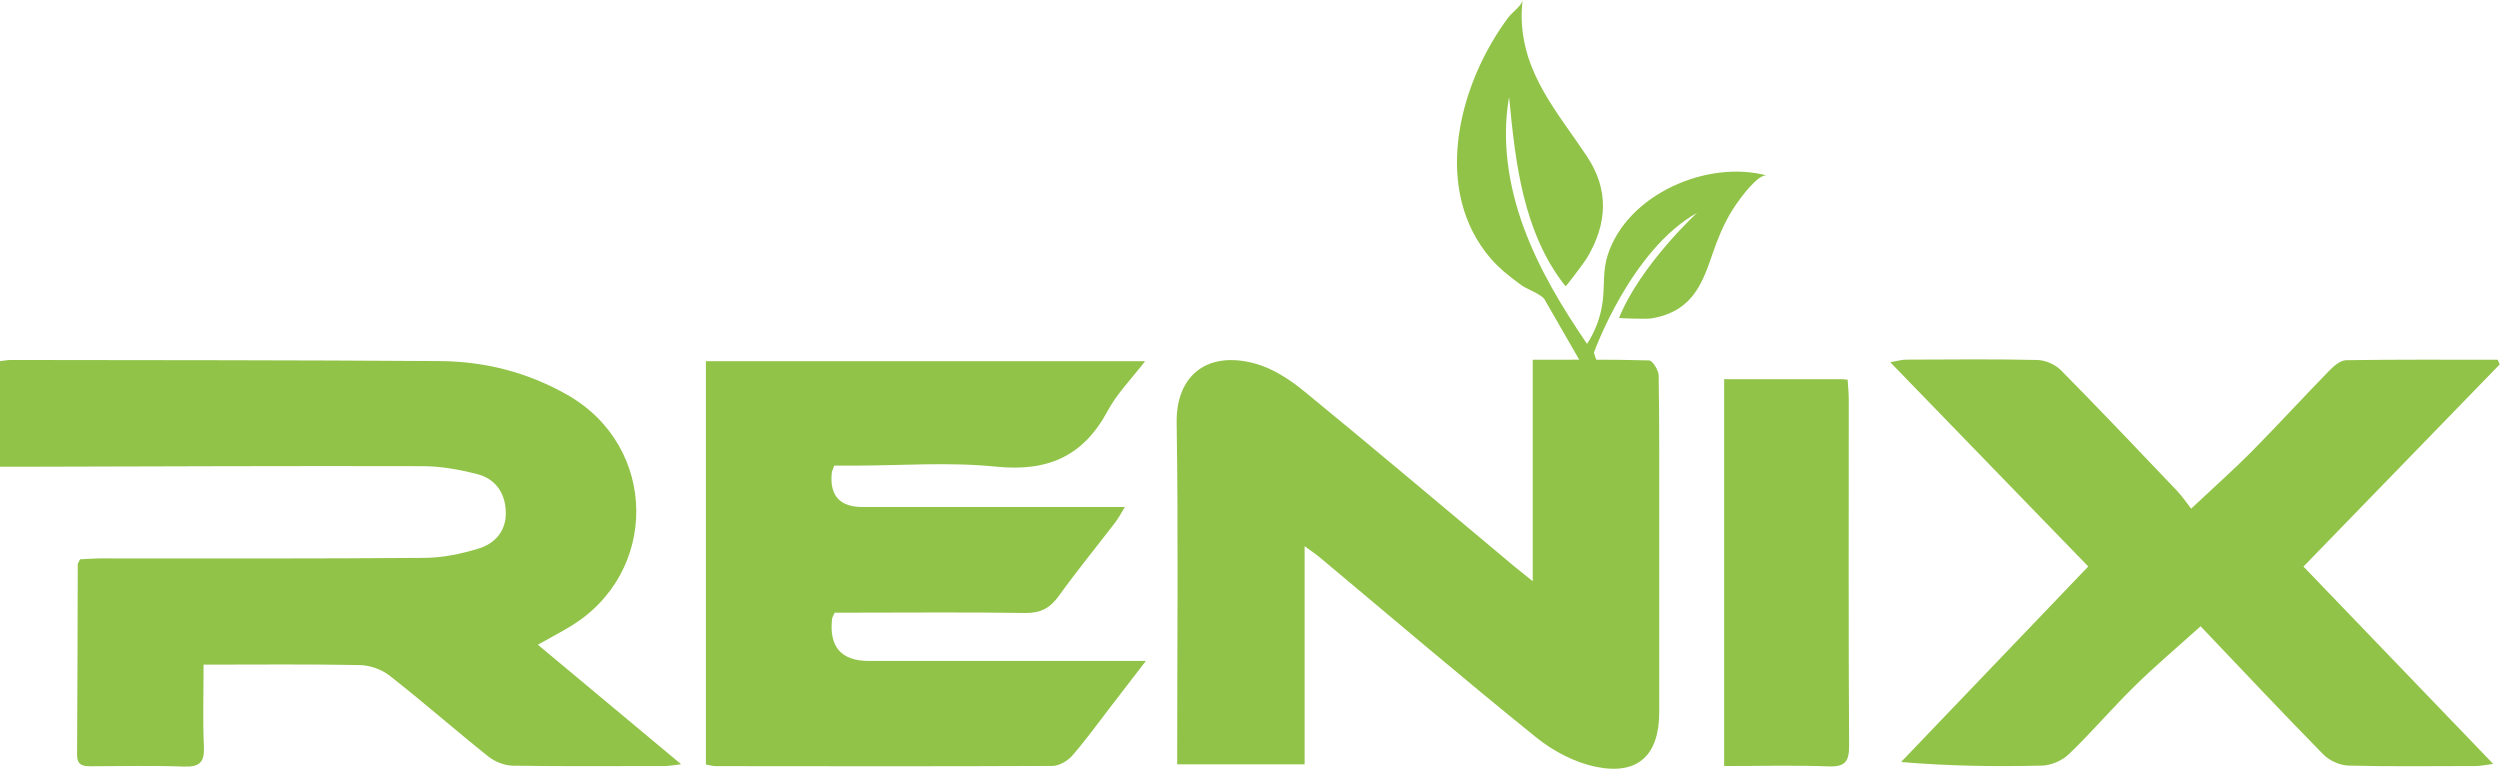
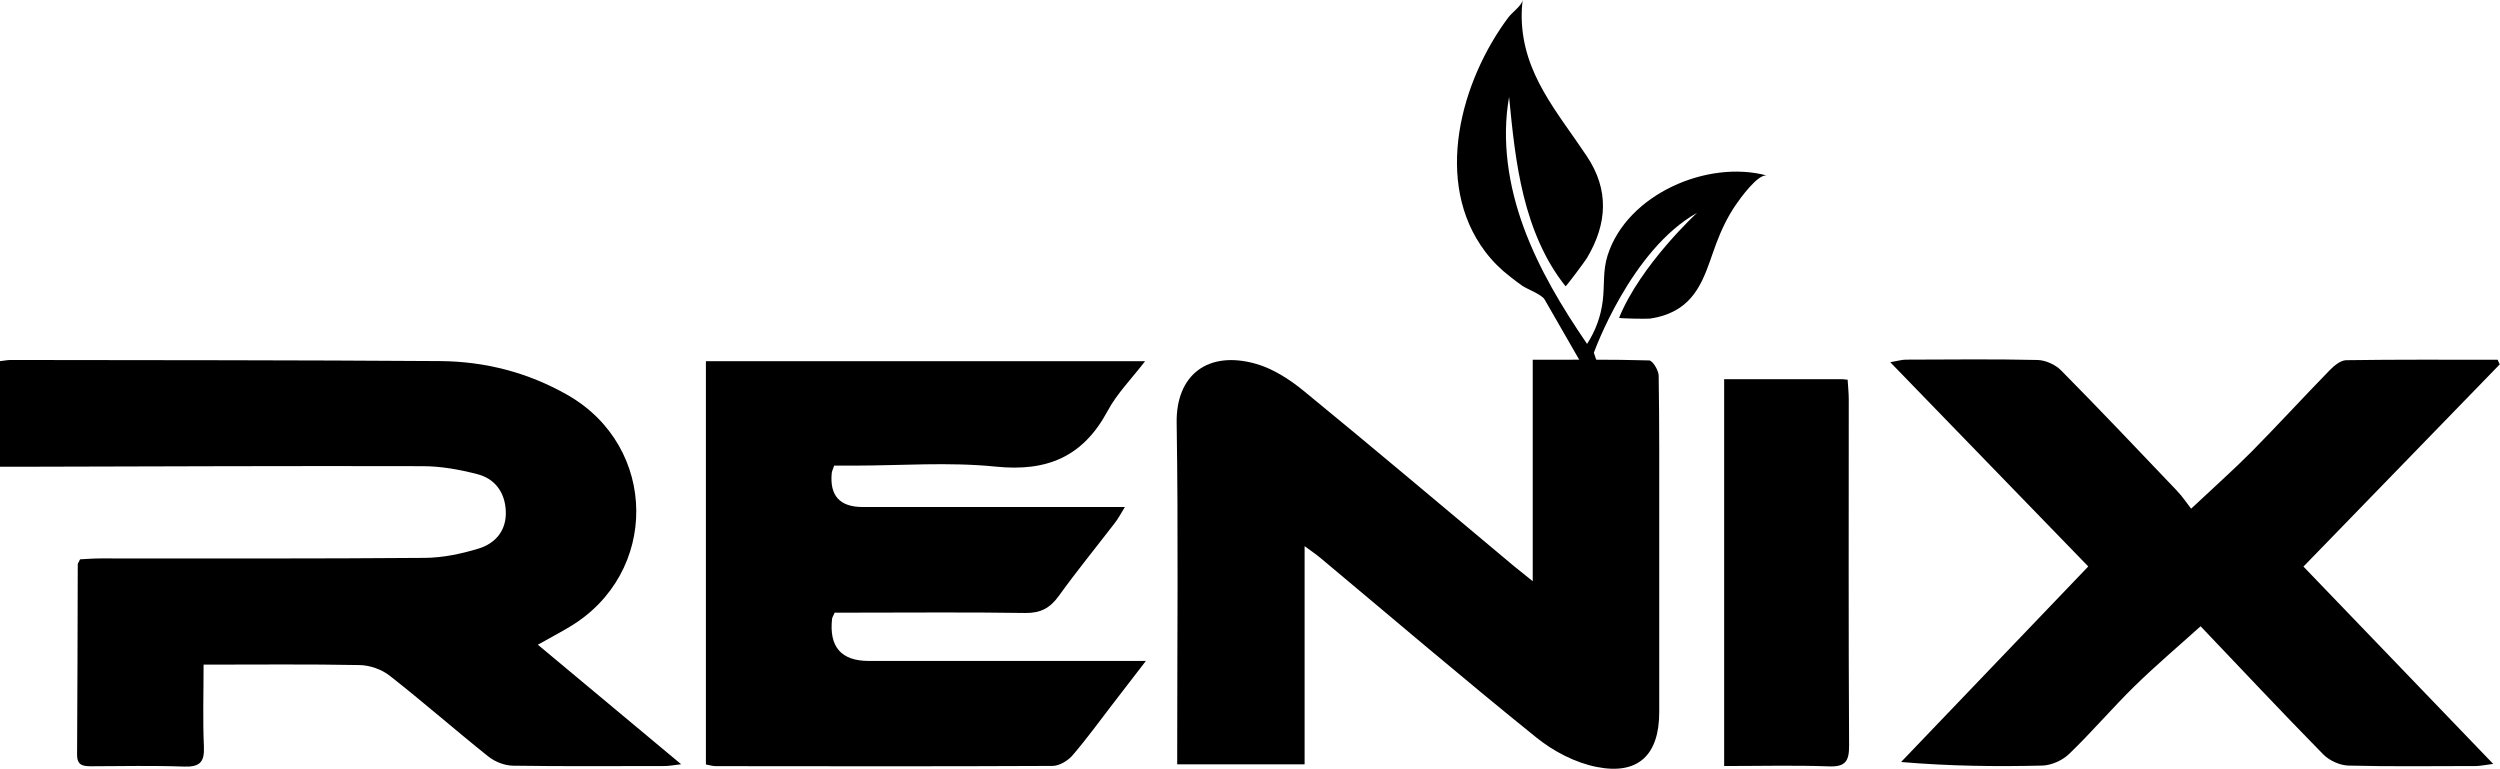
<svg xmlns="http://www.w3.org/2000/svg" id="Layer_1" data-name="Layer 1" viewBox="0 0 224.11 68.92">
  <defs>
    <style>
      .cls-1 {
        fill: #90c347;
      }
    </style>
  </defs>
  <g>
-     <path class="cls-1" d="M48.21,57.79c4.32,3.6,8.45,7.04,12.85,10.72-.75,.09-1.11,.16-1.47,.16-4.53,0-9.07,.04-13.6-.03-.75-.01-1.62-.35-2.21-.82-2.98-2.38-5.85-4.9-8.85-7.25-.71-.56-1.76-.93-2.67-.95-4.58-.09-9.16-.04-14.01-.04,0,2.56-.08,4.97,.03,7.38,.06,1.4-.41,1.8-1.78,1.76-2.76-.1-5.53-.04-8.29-.03-.72,0-1.3-.04-1.3-1.02,.04-5.69,.04-11.39,.06-17.08,0-.1,.09-.19,.21-.45,.57-.03,1.22-.08,1.86-.08,9.68,0,19.36,.03,29.03-.05,1.62-.01,3.29-.36,4.85-.84,1.52-.47,2.51-1.65,2.42-3.38-.08-1.67-.98-2.89-2.57-3.29-1.59-.41-3.25-.71-4.89-.71-11.83-.03-23.66,.02-35.5,.05-.76,0-1.52,0-2.41,0v-9.46c.37-.04,.68-.11,1-.11,12.83,.02,25.66,.01,38.49,.1,4.03,.03,7.88,1.02,11.42,3.04,8.13,4.64,8.23,15.98,.19,20.78-.85,.51-1.73,.97-2.88,1.62Z" />
-     <path class="cls-1" d="M74.82,54.93c-.15,.34-.22,.43-.23,.54q-.42,3.78,3.3,3.78c7.58,0,15.15,0,22.73,0,.54,0,1.08,0,2.1,0-1.17,1.52-2.09,2.71-3.01,3.91-1.18,1.53-2.32,3.11-3.58,4.57-.41,.47-1.16,.92-1.76,.93-10.07,.05-20.13,.03-30.2,.02-.27,0-.53-.08-.89-.15V32.38h39.37c-1.24,1.61-2.54,2.92-3.37,4.48-2.2,4.09-5.42,5.44-10.01,4.97-4.22-.43-8.51-.09-12.77-.09-.59,0-1.18,0-1.72,0-.13,.37-.21,.52-.22,.68q-.29,3.02,2.75,3.03c7.19,0,14.38,0,21.57,0,.54,0,1.08,0,1.96,0-.39,.64-.6,1.04-.88,1.4-1.68,2.19-3.44,4.34-5.05,6.58-.79,1.09-1.64,1.54-3.02,1.52-5.09-.08-10.18-.03-15.26-.03-.6,0-1.2,0-1.83,0Z" />
-     <path class="cls-1" d="M137.4,52.12v-19.87c3.61,0,7.03-.04,10.43,.06,.31,0,.85,.88,.86,1.36,.07,4.42,.05,8.84,.05,13.26,0,5.64,0,11.28,0,16.91,0,3.83-1.88,5.66-5.62,4.91-1.91-.38-3.87-1.4-5.4-2.64-6.54-5.27-12.93-10.73-19.37-16.11-.36-.3-.76-.57-1.4-1.04v19.56h-11.42c0-.52,0-1.06,0-1.59,0-9.67,.1-19.35-.05-29.02-.07-4.29,2.79-6.53,7.13-5.29,1.53,.44,3.01,1.4,4.27,2.43,6.33,5.18,12.57,10.46,18.85,15.71,.45,.37,.91,.73,1.68,1.35Z" />
-     <path class="cls-1" d="M224.11,32.64c-5.83,6.01-11.67,12.02-17.62,18.15,5.66,5.88,11.23,11.68,17.01,17.69-.71,.09-1.12,.18-1.52,.19-3.82,0-7.63,.06-11.45-.04-.77-.02-1.71-.44-2.26-1-3.79-3.86-7.49-7.81-11-11.49-2.02,1.82-4.04,3.53-5.92,5.37-2.01,1.97-3.84,4.13-5.87,6.08-.6,.58-1.59,1.02-2.41,1.04-4.14,.1-8.28,.05-12.65-.32,5.57-5.82,11.15-11.64,16.78-17.53-5.92-6.11-11.72-12.09-17.75-18.31,.65-.11,1.04-.23,1.42-.23,3.93-.01,7.86-.06,11.78,.03,.72,.02,1.6,.41,2.11,.93,3.5,3.54,6.92,7.15,10.35,10.75,.53,.55,.96,1.2,1.31,1.65,1.99-1.87,3.76-3.44,5.42-5.11,2.37-2.4,4.65-4.89,7-7.3,.4-.41,.98-.89,1.48-.9,4.53-.07,9.05-.04,13.58-.04,.06,.13,.11,.26,.17,.39Z" />
-     <path class="cls-1" d="M165.73,35.81c0-.59-.07-1.18-.1-1.77-.16-.02-.32-.04-.47-.05h-10.6v34.68c3.19,0,6.28-.08,9.36,.03,1.5,.06,1.85-.44,1.84-1.88-.06-10.34-.03-20.68-.03-31.02Z" />
+     <path className="cls-1" d="M48.21,57.79c4.32,3.6,8.45,7.04,12.85,10.72-.75,.09-1.11,.16-1.47,.16-4.53,0-9.07,.04-13.6-.03-.75-.01-1.62-.35-2.21-.82-2.98-2.38-5.85-4.9-8.85-7.25-.71-.56-1.76-.93-2.67-.95-4.58-.09-9.16-.04-14.01-.04,0,2.56-.08,4.97,.03,7.38,.06,1.4-.41,1.8-1.78,1.76-2.76-.1-5.53-.04-8.29-.03-.72,0-1.3-.04-1.3-1.02,.04-5.69,.04-11.39,.06-17.08,0-.1,.09-.19,.21-.45,.57-.03,1.22-.08,1.86-.08,9.68,0,19.36,.03,29.03-.05,1.62-.01,3.29-.36,4.85-.84,1.52-.47,2.51-1.65,2.42-3.38-.08-1.67-.98-2.89-2.57-3.29-1.59-.41-3.25-.71-4.89-.71-11.83-.03-23.66,.02-35.5,.05-.76,0-1.52,0-2.41,0v-9.46c.37-.04,.68-.11,1-.11,12.83,.02,25.66,.01,38.49,.1,4.03,.03,7.88,1.02,11.42,3.04,8.13,4.64,8.23,15.98,.19,20.78-.85,.51-1.73,.97-2.88,1.62Z" />
+     <path className="cls-1" d="M74.82,54.93c-.15,.34-.22,.43-.23,.54q-.42,3.78,3.3,3.78c7.58,0,15.15,0,22.73,0,.54,0,1.08,0,2.1,0-1.17,1.52-2.09,2.71-3.01,3.91-1.18,1.53-2.32,3.11-3.58,4.57-.41,.47-1.16,.92-1.76,.93-10.07,.05-20.13,.03-30.2,.02-.27,0-.53-.08-.89-.15V32.38h39.37c-1.24,1.61-2.54,2.92-3.37,4.48-2.2,4.09-5.42,5.44-10.01,4.97-4.22-.43-8.51-.09-12.77-.09-.59,0-1.18,0-1.72,0-.13,.37-.21,.52-.22,.68q-.29,3.02,2.75,3.03c7.19,0,14.38,0,21.57,0,.54,0,1.08,0,1.96,0-.39,.64-.6,1.04-.88,1.4-1.68,2.19-3.44,4.34-5.05,6.58-.79,1.09-1.64,1.54-3.02,1.52-5.09-.08-10.18-.03-15.26-.03-.6,0-1.2,0-1.83,0Z" />
+     <path className="cls-1" d="M137.4,52.12v-19.87c3.61,0,7.03-.04,10.43,.06,.31,0,.85,.88,.86,1.36,.07,4.42,.05,8.84,.05,13.26,0,5.64,0,11.28,0,16.91,0,3.83-1.88,5.66-5.62,4.91-1.91-.38-3.87-1.4-5.4-2.64-6.54-5.27-12.93-10.73-19.37-16.11-.36-.3-.76-.57-1.4-1.04v19.56h-11.42c0-.52,0-1.06,0-1.59,0-9.67,.1-19.35-.05-29.02-.07-4.29,2.79-6.53,7.13-5.29,1.53,.44,3.01,1.4,4.27,2.43,6.33,5.18,12.57,10.46,18.85,15.71,.45,.37,.91,.73,1.68,1.35Z" />
+     <path className="cls-1" d="M224.11,32.64c-5.83,6.01-11.67,12.02-17.62,18.15,5.66,5.88,11.23,11.68,17.01,17.69-.71,.09-1.12,.18-1.52,.19-3.82,0-7.63,.06-11.45-.04-.77-.02-1.71-.44-2.26-1-3.79-3.86-7.49-7.81-11-11.49-2.02,1.82-4.04,3.53-5.92,5.37-2.01,1.97-3.84,4.13-5.87,6.08-.6,.58-1.59,1.02-2.41,1.04-4.14,.1-8.28,.05-12.65-.32,5.57-5.82,11.15-11.64,16.78-17.53-5.92-6.11-11.72-12.09-17.75-18.31,.65-.11,1.04-.23,1.42-.23,3.93-.01,7.86-.06,11.78,.03,.72,.02,1.6,.41,2.11,.93,3.5,3.54,6.92,7.15,10.35,10.75,.53,.55,.96,1.2,1.31,1.65,1.99-1.87,3.76-3.44,5.42-5.11,2.37-2.4,4.65-4.89,7-7.3,.4-.41,.98-.89,1.48-.9,4.53-.07,9.05-.04,13.58-.04,.06,.13,.11,.26,.17,.39Z" />
+     <path className="cls-1" d="M165.73,35.81c0-.59-.07-1.18-.1-1.77-.16-.02-.32-.04-.47-.05h-10.6v34.68c3.19,0,6.28-.08,9.36,.03,1.5,.06,1.85-.44,1.84-1.88-.06-10.34-.03-20.68-.03-31.02Z" />
  </g>
-   <path class="cls-1" d="M136.5,0c-.07,.49-.97,1.14-1.27,1.54-4.28,5.71-6.79,14.81-2.08,21.03,.64,.85,1.4,1.6,2.25,2.25,.35,.27,.69,.54,1.05,.79,.45,.31,1.76,.79,2.01,1.23l3.19,5.55h1.49l-.26-.77s3.29-9.2,9.25-12.54c0,0-5.04,4.63-6.99,9.41-.02,.06,2.5,.11,2.76,.07,.95-.13,1.89-.44,2.69-.98,1.95-1.32,2.48-3.67,3.26-5.75,.45-1.2,1.01-2.38,1.74-3.45,.36-.53,2.02-2.86,2.82-2.64-5.32-1.45-12.54,1.66-14.29,7.13-.45,1.4-.27,2.65-.44,4.07s-.65,2.72-1.41,3.89c-2.24-3.28-4.31-6.71-5.68-10.44s-2-7.79-1.31-11.7c.29,2.98,.59,5.97,1.31,8.88s1.88,5.75,3.75,8.09c.04,.06,1.79-2.3,1.92-2.53,1.83-3.07,2-6.11,0-9.11-2.62-3.95-5.75-7.37-5.85-12.4-.01-.54,.02-1.08,.09-1.61Z" />
+   <path className="cls-1" d="M136.5,0c-.07,.49-.97,1.14-1.27,1.54-4.28,5.71-6.79,14.81-2.08,21.03,.64,.85,1.4,1.6,2.25,2.25,.35,.27,.69,.54,1.05,.79,.45,.31,1.76,.79,2.01,1.23l3.19,5.55h1.49l-.26-.77s3.29-9.2,9.25-12.54c0,0-5.04,4.63-6.99,9.41-.02,.06,2.5,.11,2.76,.07,.95-.13,1.89-.44,2.69-.98,1.95-1.32,2.48-3.67,3.26-5.75,.45-1.2,1.01-2.38,1.74-3.45,.36-.53,2.02-2.86,2.82-2.64-5.32-1.45-12.54,1.66-14.29,7.13-.45,1.4-.27,2.65-.44,4.07s-.65,2.72-1.41,3.89c-2.24-3.28-4.31-6.71-5.68-10.44s-2-7.79-1.31-11.7c.29,2.98,.59,5.97,1.31,8.88s1.88,5.75,3.75,8.09c.04,.06,1.79-2.3,1.92-2.53,1.83-3.07,2-6.11,0-9.11-2.62-3.95-5.75-7.37-5.85-12.4-.01-.54,.02-1.08,.09-1.61Z" />
</svg>
